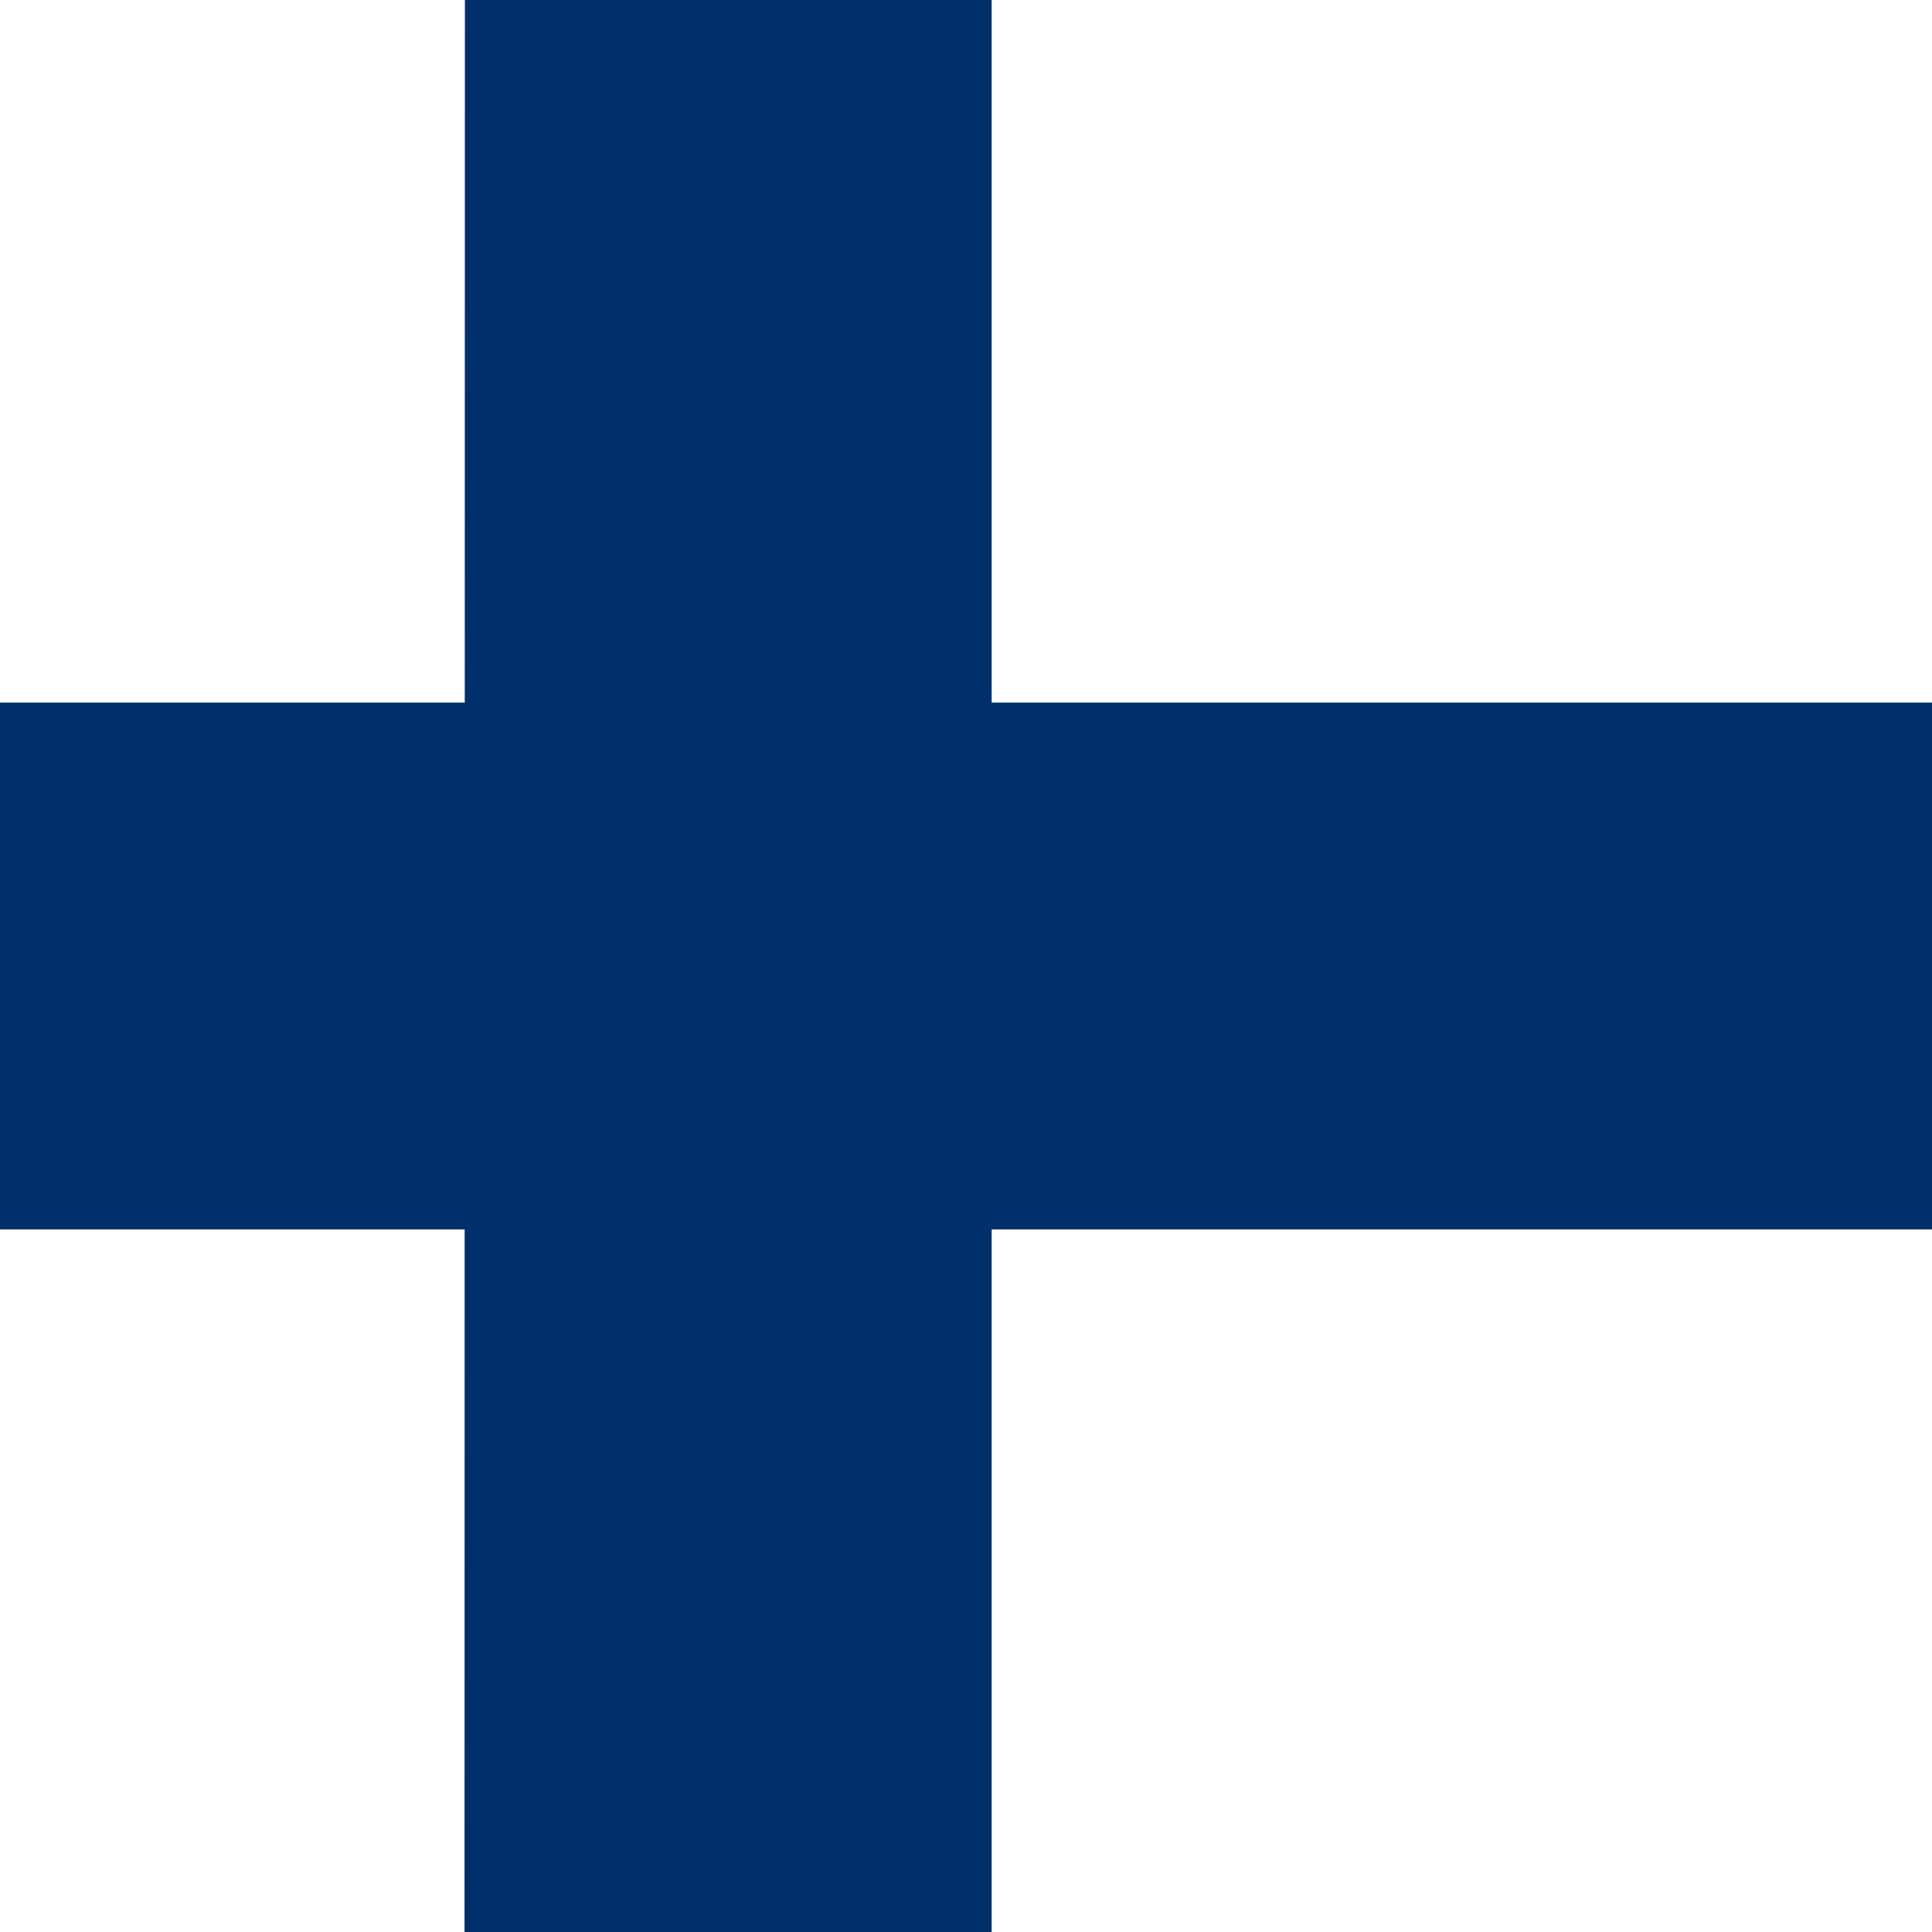
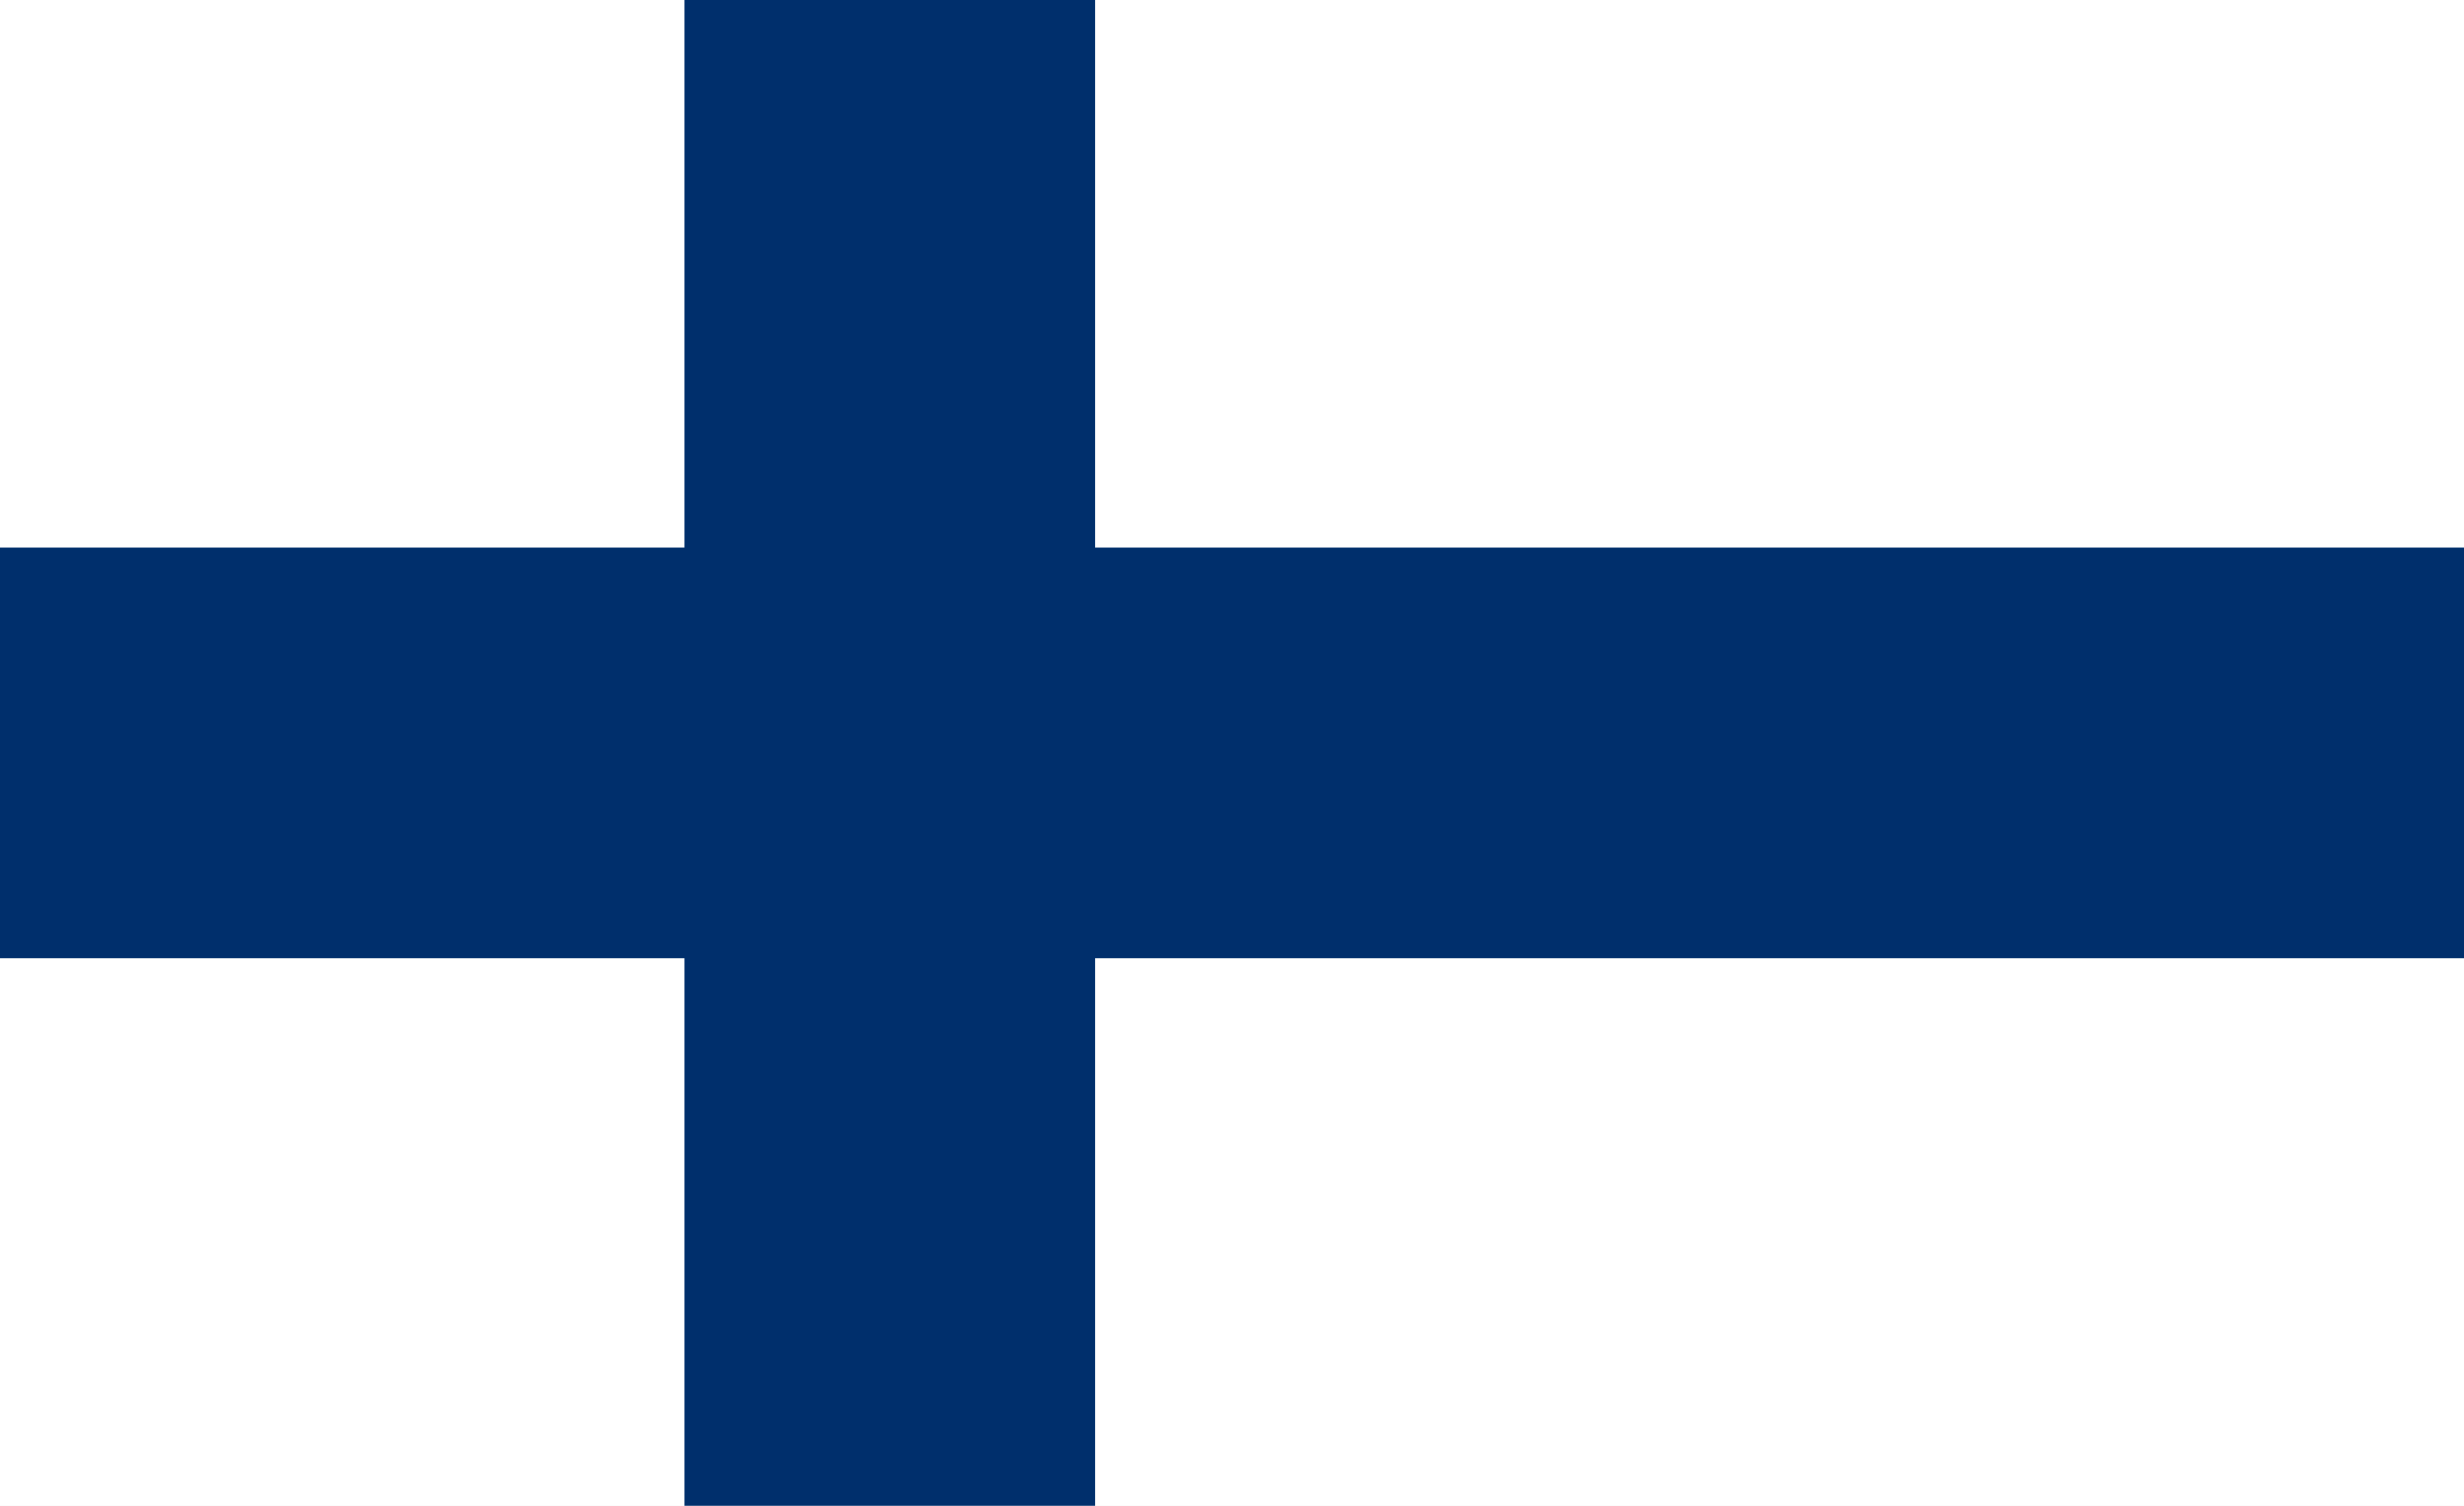
- <svg xmlns="http://www.w3.org/2000/svg" id="flag-icons-fi" viewBox="0 0 512 512">
-   <path fill="#fff" d="M0 0h512v512H0z" />
-   <path fill="#002f6c" d="M0 186.2h512v139.6H0z" />
-   <path fill="#002f6c" d="M123.2 0h139.6v512H123.1z" />
+ <svg xmlns="http://www.w3.org/2000/svg" width="1800" height="1100" viewBox="0 0 18 11">
+   <rect width="18" height="11" fill="#fff" />
+   <path d="M0,5.5h18M6.5,0v11" stroke="#002F6C" stroke-width="3" />
</svg>
